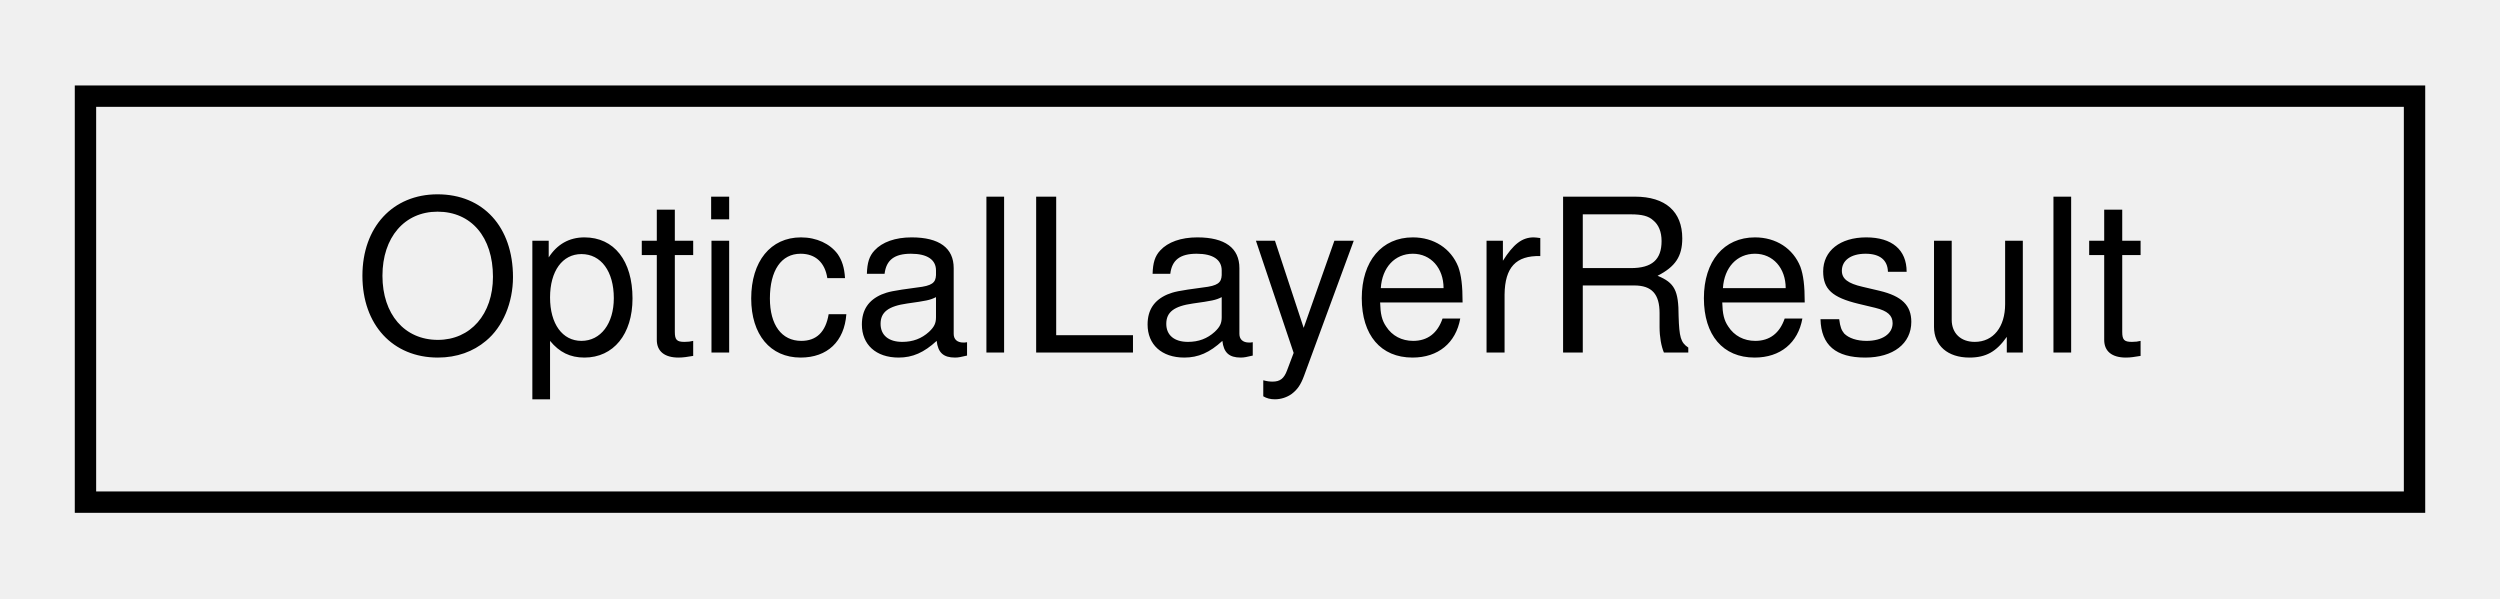
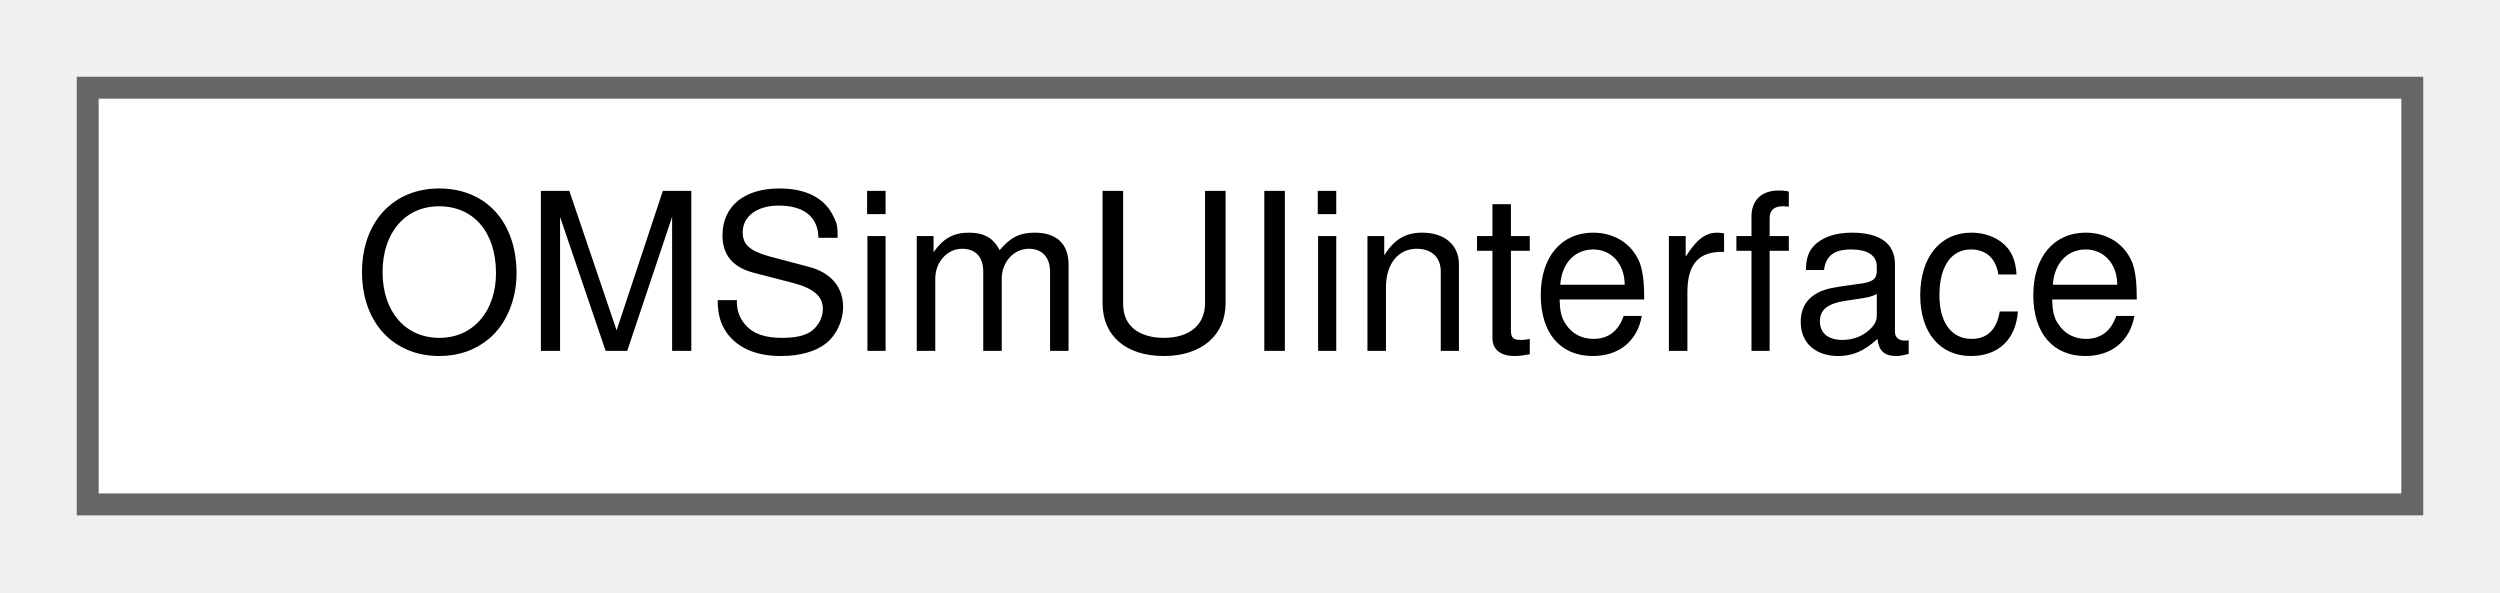
- <svg xmlns="http://www.w3.org/2000/svg" xmlns:xlink="http://www.w3.org/1999/xlink" width="117pt" height="28pt" viewBox="0.00 0.00 117.00 28.00">
-   <g id="graph0" class="graph" transform="scale(1 1) rotate(0) translate(4 24)">
-     <g id="node1" class="node">
-       <g id="a_node1">
-         <a xlink:href="struct_optical_layer_result.html" target="_top" xlink:title=" ">
-           <polygon fill="none" stroke="black" points="0,-0.5 0,-19.5 109,-19.5 109,-0.5 0,-0.5" />
-           <text text-anchor="middle" x="54.5" y="-7.5" font-family="Helvetica,sans-Serif" font-size="10.00">OpticalLayerResult</text>
+ <svg xmlns="http://www.w3.org/2000/svg" xmlns:xlink="http://www.w3.org/1999/xlink" width="114pt" height="27pt" viewBox="0.00 0.00 114.00 27.00">
+   <g id="graph0" class="graph" transform="scale(1 1) rotate(0) translate(4 23)">
+     <g id="Node000000" class="node">
+       <g id="a_Node000000">
+         <a xlink:href="class_o_m_sim_u_iinterface.html" target="_top" xlink:title="Singleton interface to Geant4's UI manager.">
+           <polygon fill="white" stroke="#666666" points="106,-19 0,-19 0,0 106,0 106,-19" />
+           <text text-anchor="middle" x="53" y="-7" font-family="Helvetica,sans-Serif" font-size="10.00">OMSimUIinterface</text>
        </a>
      </g>
    </g>
  </g>
</svg>
